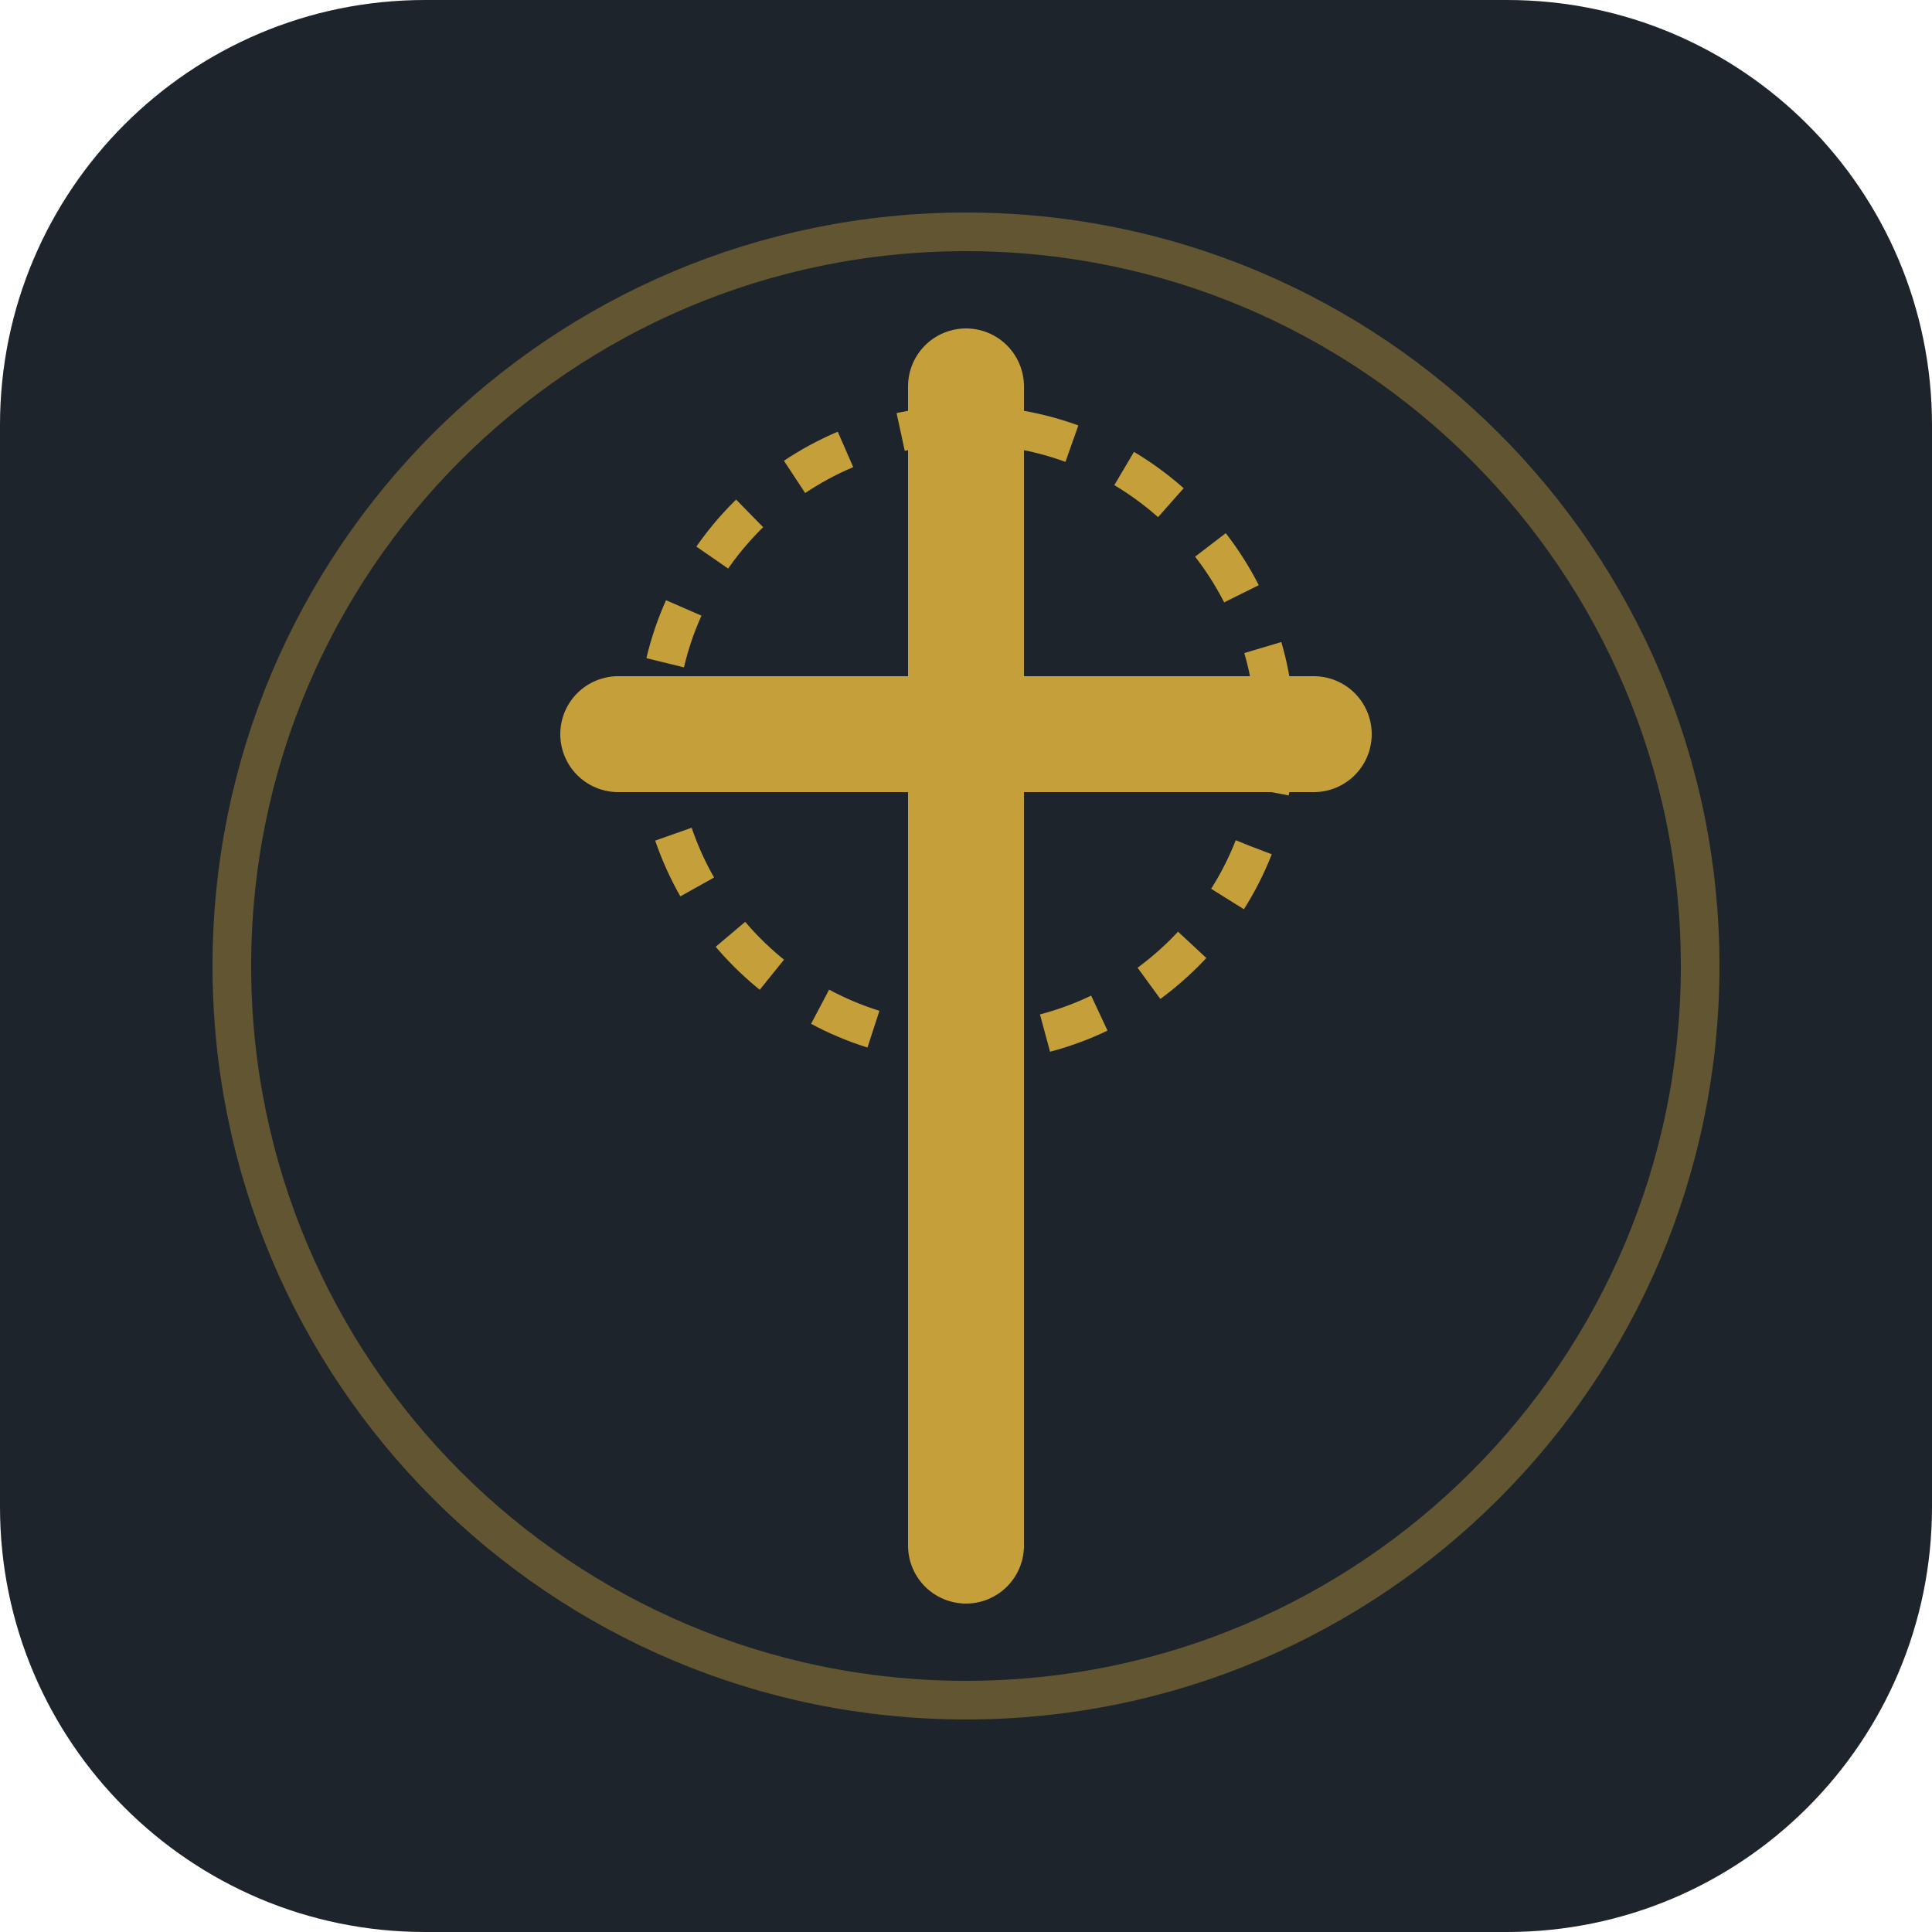
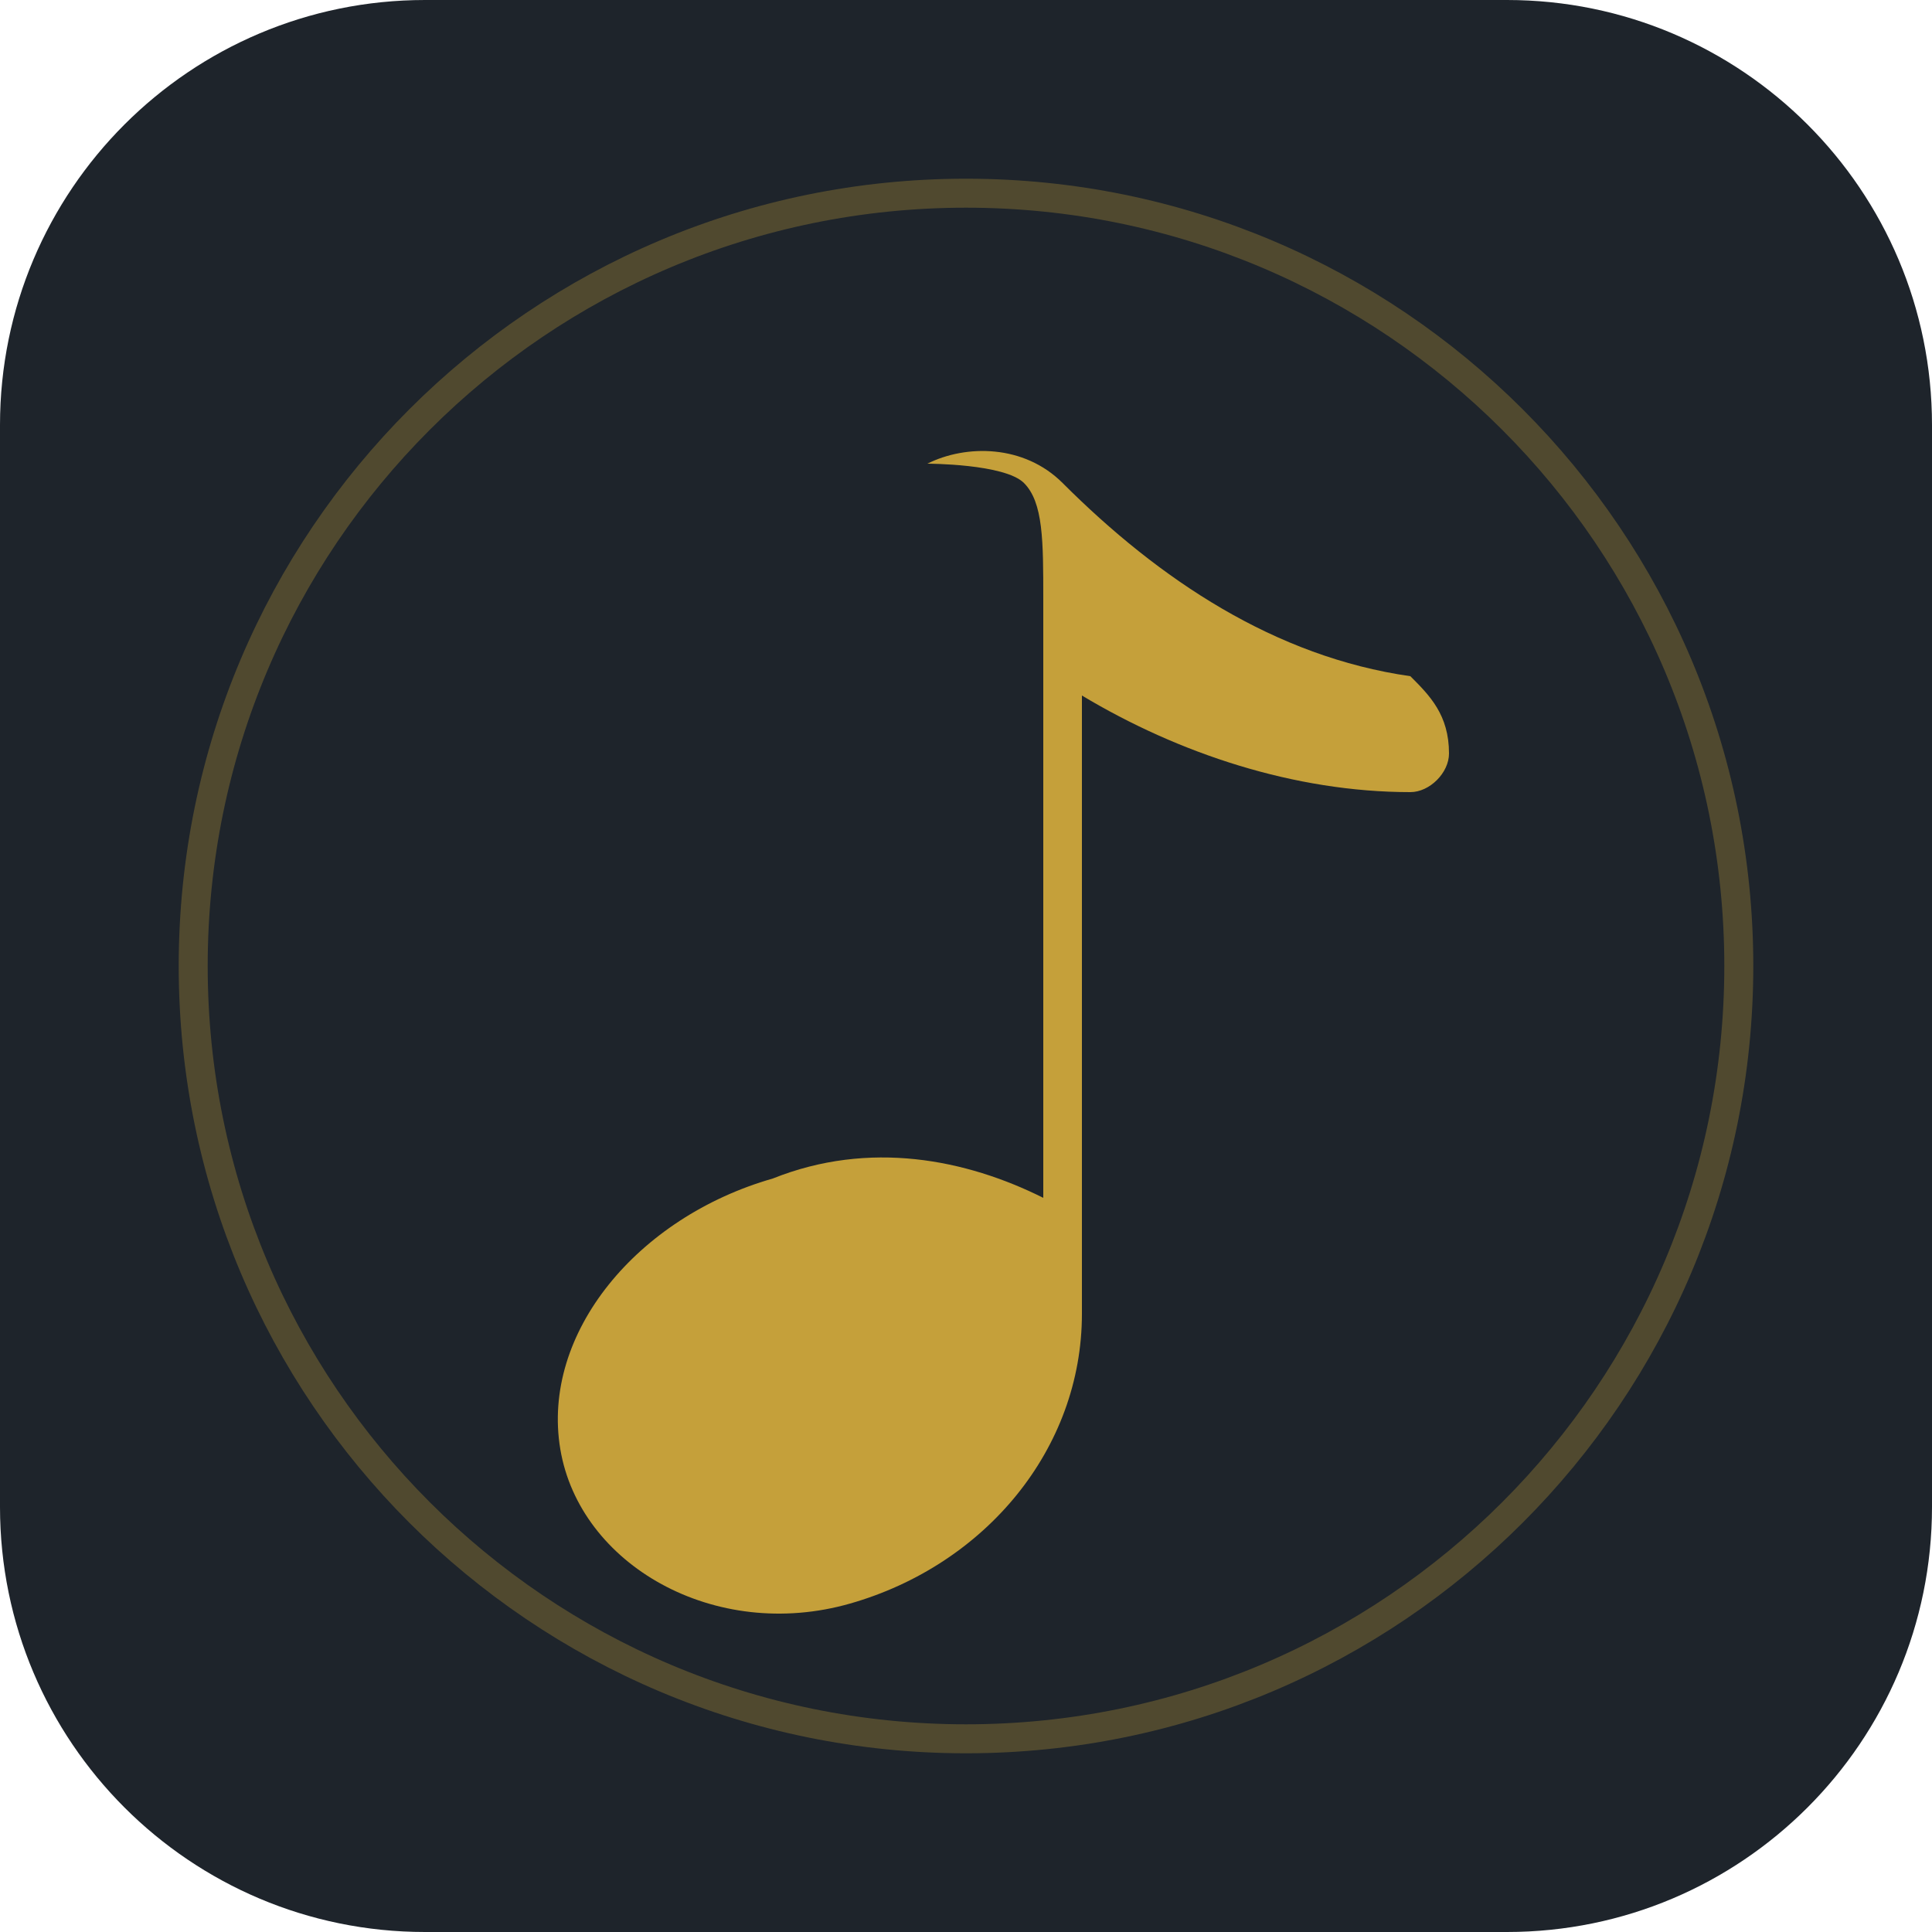
<svg xmlns="http://www.w3.org/2000/svg" viewBox="0 0 100 100" fill="none">
  <rect width="100" height="100" rx="22" fill="#1E242B" />
-   <circle cx="50" cy="50" r="38" stroke="#C5A03A" stroke-width="2" stroke-opacity="0.4" />
-   <path d="M50 20 V80 M32 38 H68" stroke="#C5A03A" stroke-width="6" stroke-linecap="round" />
-   <circle cx="50" cy="38" r="16" stroke="#C5A03A" stroke-width="2" stroke-dasharray="3 3" />
+   <circle cx="50" cy="50" r="40" stroke="#C5A03A" stroke-width="1.5" stroke-opacity="0.3" />
+   <path d="M48 24 C48 24 52 24 53 25 C54 26 54 28 54 31 L54 62 C50 60 45 59 40 61 C33 63 28 69 29 75 C30 81 37 85 44 83 C51 81 56 75 56 68 L56 36 C61 39 67 41 73 41 C74 41 75 40 75 39 C75 37 74 36 73 35 C66 34 60 30 55 25 C53 23 50 23 48 24 Z" fill="#C5A03A" />
</svg>
